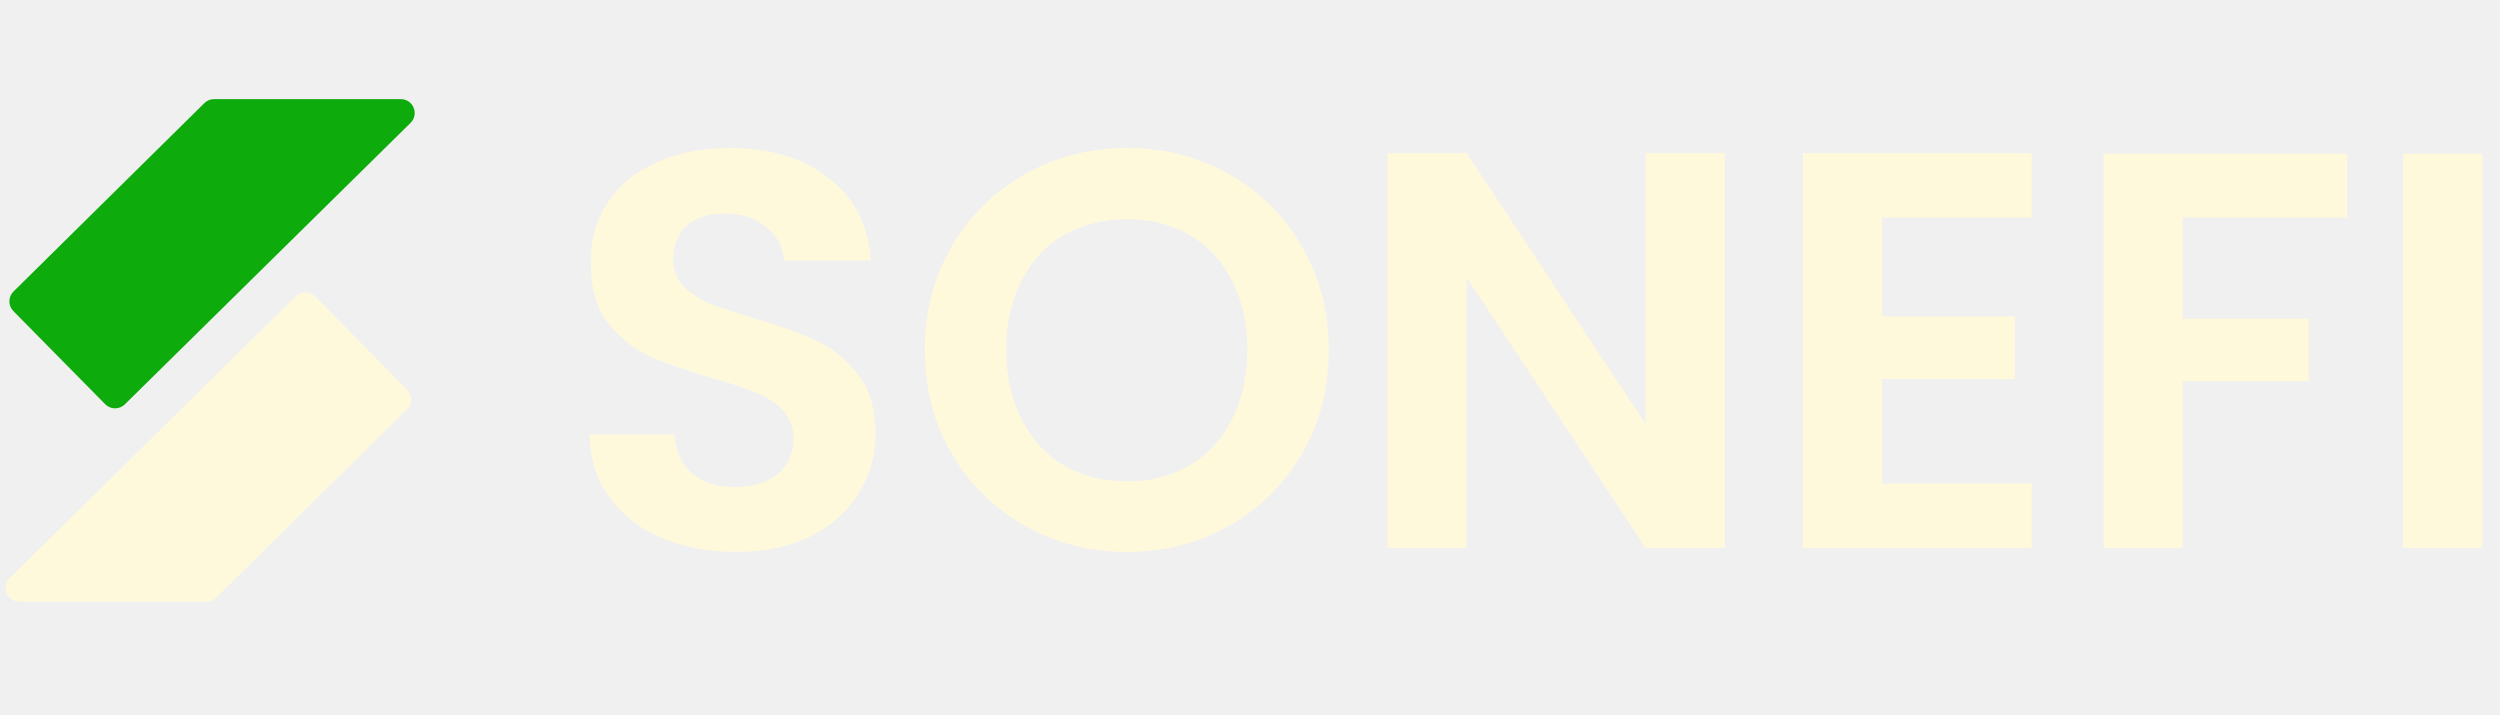
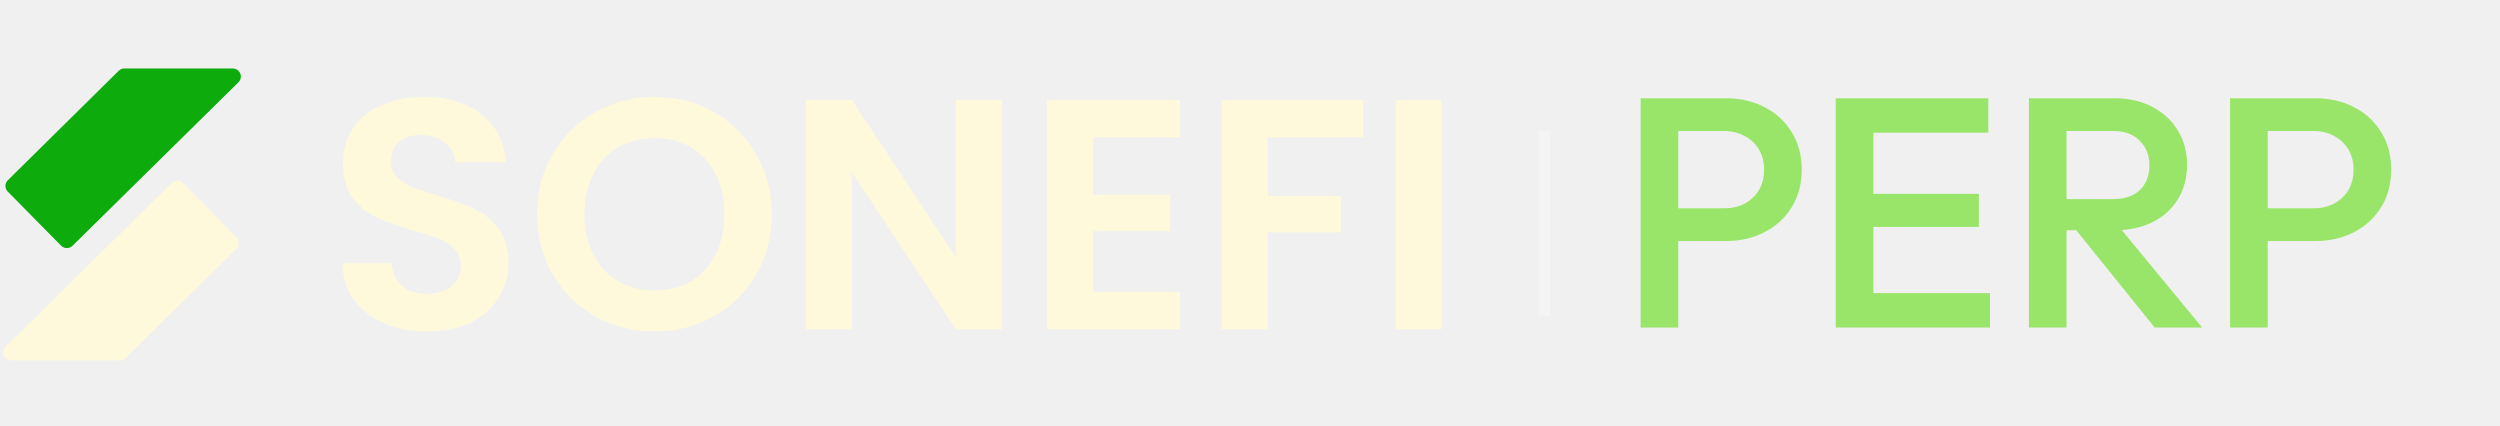
- <svg xmlns="http://www.w3.org/2000/svg" width="133" height="38" viewBox="0 0 133 38" fill="none">
-   <path d="M132.053 8.177V29.153H127.846V8.177H132.053Z" fill="#FFF9DC" />
-   <path d="M124.863 8.177V11.573H116.118V16.952H122.82V20.288H116.118V29.153H111.911V8.177H124.863Z" fill="#FFF9DC" />
-   <path d="M100.122 11.573V16.832H107.184V20.167H100.122V25.727H108.086V29.153H95.915V8.147H108.086V11.573H100.122Z" fill="#FFF9DC" />
-   <path d="M91.759 29.153H87.552L78.026 14.758V29.153H73.818V8.147H78.026L87.552 22.572V8.147H91.759V29.153Z" fill="#FFF9DC" />
-   <path d="M59.96 29.363C57.996 29.363 56.193 28.902 54.55 27.981C52.907 27.059 51.605 25.787 50.644 24.164C49.682 22.521 49.201 20.668 49.201 18.605C49.201 16.561 49.682 14.728 50.644 13.105C51.605 11.462 52.907 10.18 54.55 9.259C56.193 8.337 57.996 7.876 59.96 7.876C61.943 7.876 63.746 8.337 65.369 9.259C67.012 10.18 68.304 11.462 69.246 13.105C70.207 14.728 70.688 16.561 70.688 18.605C70.688 20.668 70.207 22.521 69.246 24.164C68.304 25.787 67.012 27.059 65.369 27.981C63.726 28.902 61.923 29.363 59.96 29.363ZM59.96 25.607C61.222 25.607 62.334 25.326 63.295 24.765C64.257 24.184 65.008 23.363 65.549 22.301C66.09 21.239 66.361 20.007 66.361 18.605C66.361 17.202 66.09 15.98 65.549 14.938C65.008 13.877 64.257 13.065 63.295 12.504C62.334 11.943 61.222 11.663 59.96 11.663C58.697 11.663 57.575 11.943 56.594 12.504C55.632 13.065 54.881 13.877 54.34 14.938C53.799 15.98 53.529 17.202 53.529 18.605C53.529 20.007 53.799 21.239 54.34 22.301C54.881 23.363 55.632 24.184 56.594 24.765C57.575 25.326 58.697 25.607 59.96 25.607Z" fill="#FFF9DC" />
-   <path d="M39.151 29.363C37.689 29.363 36.367 29.113 35.185 28.612C34.023 28.111 33.101 27.39 32.42 26.448C31.739 25.506 31.388 24.395 31.368 23.112H35.876C35.936 23.974 36.236 24.655 36.777 25.156C37.338 25.657 38.1 25.907 39.061 25.907C40.043 25.907 40.814 25.677 41.375 25.216C41.936 24.735 42.217 24.114 42.217 23.353C42.217 22.732 42.026 22.221 41.646 21.82C41.265 21.419 40.784 21.109 40.203 20.889C39.642 20.648 38.861 20.388 37.859 20.107C36.497 19.706 35.385 19.316 34.524 18.935C33.682 18.535 32.951 17.944 32.33 17.162C31.729 16.361 31.428 15.299 31.428 13.977C31.428 12.735 31.739 11.653 32.36 10.731C32.981 9.81 33.852 9.108 34.974 8.628C36.096 8.127 37.379 7.876 38.821 7.876C40.985 7.876 42.738 8.407 44.08 9.469C45.442 10.511 46.194 11.973 46.334 13.857H41.706C41.666 13.135 41.355 12.544 40.774 12.083C40.213 11.603 39.462 11.362 38.52 11.362C37.699 11.362 37.038 11.573 36.537 11.993C36.056 12.414 35.816 13.025 35.816 13.826C35.816 14.387 35.996 14.858 36.357 15.239C36.737 15.6 37.198 15.9 37.739 16.14C38.3 16.361 39.081 16.621 40.083 16.922C41.446 17.322 42.557 17.723 43.419 18.124C44.28 18.524 45.022 19.125 45.643 19.927C46.264 20.728 46.574 21.78 46.574 23.082C46.574 24.204 46.284 25.246 45.703 26.208C45.122 27.169 44.27 27.941 43.148 28.522C42.026 29.083 40.694 29.363 39.151 29.363Z" fill="#FFF9DC" />
-   <path d="M10.871 5.486C11.009 5.349 11.196 5.273 11.39 5.273L21.322 5.273C21.983 5.273 22.312 6.074 21.841 6.538L6.641 21.512C6.35 21.799 5.882 21.795 5.596 21.504L0.712 16.551C0.426 16.261 0.429 15.793 0.72 15.506L10.871 5.486Z" fill="#0DAB0C" />
-   <path d="M11.498 31.797C11.36 31.933 11.173 32.01 10.979 32.01L1.047 32.01C0.386 32.01 0.057 31.208 0.528 30.744L15.728 15.77C16.019 15.484 16.487 15.487 16.774 15.778L21.657 20.731C21.943 21.022 21.94 21.49 21.65 21.776L11.498 31.797Z" fill="#FFF9DC" />
+ <svg xmlns="http://www.w3.org/2000/svg" width="229" height="39" viewBox="0 0 229 39" fill="none">
+   <path d="M152.65 22.08V19.08H157.9C158.62 19.08 159.25 18.94 159.79 18.66C160.35 18.36 160.79 17.95 161.11 17.43C161.43 16.89 161.59 16.26 161.59 15.54C161.59 14.82 161.43 14.2 161.11 13.68C160.79 13.14 160.35 12.73 159.79 12.45C159.25 12.15 158.62 12 157.9 12H152.65V9H158.08C159.4 9 160.58 9.27 161.62 9.81C162.68 10.35 163.51 11.11 164.11 12.09C164.73 13.07 165.04 14.22 165.04 15.54C165.04 16.86 164.73 18.01 164.11 18.99C163.51 19.97 162.68 20.73 161.62 21.27C160.58 21.81 159.4 22.08 158.08 22.08H152.65ZM150.28 30V9H153.73V30H150.28ZM168.151 30V9H171.601V30H168.151ZM170.521 30V26.85H182.281V30H170.521ZM170.521 20.79V17.76H181.261V20.79H170.521ZM170.521 12.15V9H182.131V12.15H170.521ZM188.216 21.09V18.24H193.526C194.586 18.24 195.406 17.97 195.986 17.43C196.586 16.87 196.886 16.1 196.886 15.12C196.886 14.24 196.596 13.5 196.016 12.9C195.436 12.3 194.616 12 193.556 12H188.216V9H193.706C195.026 9 196.186 9.27 197.186 9.81C198.186 10.33 198.956 11.05 199.496 11.97C200.056 12.87 200.336 13.9 200.336 15.06C200.336 16.28 200.056 17.34 199.496 18.24C198.956 19.14 198.186 19.84 197.186 20.34C196.186 20.84 195.026 21.09 193.706 21.09H188.216ZM185.846 30V9H189.296V30H185.846ZM197.366 30L190.016 20.88L193.226 19.71L201.716 30H197.366ZM206.644 22.08V19.08H211.894C212.614 19.08 213.244 18.94 213.784 18.66C214.344 18.36 214.784 17.95 215.104 17.43C215.424 16.89 215.584 16.26 215.584 15.54C215.584 14.82 215.424 14.2 215.104 13.68C214.784 13.14 214.344 12.73 213.784 12.45C213.244 12.15 212.614 12 211.894 12H206.644V9H212.074C213.394 9 214.574 9.27 215.614 9.81C216.674 10.35 217.504 11.11 218.104 12.09C218.724 13.07 219.034 14.22 219.034 15.54C219.034 16.86 218.724 18.01 218.104 18.99C217.504 19.97 216.674 20.73 215.614 21.27C214.574 21.81 213.394 22.08 212.074 22.08H206.644ZM204.274 30V9H207.724V30H204.274Z" fill="#83E247" fill-opacity="0.8" />
+   <path opacity="0.3" d="M142 12H141V28.967H142V12Z" fill="white" fill-opacity="0.8" />
+   <path d="M132.053 9.177V30.153H127.846V9.177H132.053Z" fill="#FFF9DC" />
+   <path d="M124.863 9.177V12.573H116.118V17.952H122.82V21.288H116.118V30.153H111.911V9.177H124.863Z" fill="#FFF9DC" />
+   <path d="M100.122 12.573V17.832H107.184V21.167H100.122V26.727H108.086V30.153H95.915V9.147H108.086V12.573H100.122Z" fill="#FFF9DC" />
+   <path d="M91.759 30.153H87.552L78.026 15.758V30.153H73.818V9.147H78.026L87.552 23.572V9.147H91.759V30.153Z" fill="#FFF9DC" />
+   <path d="M59.96 30.363C57.996 30.363 56.193 29.902 54.55 28.981C52.907 28.059 51.605 26.787 50.644 25.164C49.682 23.521 49.201 21.668 49.201 19.605C49.201 17.561 49.682 15.728 50.644 14.105C51.605 12.462 52.907 11.18 54.55 10.259C56.193 9.337 57.996 8.876 59.96 8.876C61.943 8.876 63.746 9.337 65.369 10.259C67.012 11.18 68.304 12.462 69.246 14.105C70.207 15.728 70.688 17.561 70.688 19.605C70.688 21.668 70.207 23.521 69.246 25.164C68.304 26.787 67.012 28.059 65.369 28.981C63.726 29.902 61.923 30.363 59.96 30.363ZM59.96 26.607C61.222 26.607 62.334 26.326 63.295 25.765C64.257 25.184 65.008 24.363 65.549 23.301C66.09 22.239 66.361 21.007 66.361 19.605C66.361 18.202 66.09 16.98 65.549 15.938C65.008 14.877 64.257 14.065 63.295 13.504C62.334 12.943 61.222 12.663 59.96 12.663C58.697 12.663 57.575 12.943 56.594 13.504C55.632 14.065 54.881 14.877 54.34 15.938C53.799 16.98 53.529 18.202 53.529 19.605C53.529 21.007 53.799 22.239 54.34 23.301C54.881 24.363 55.632 25.184 56.594 25.765C57.575 26.326 58.697 26.607 59.96 26.607Z" fill="#FFF9DC" />
+   <path d="M39.151 30.363C37.689 30.363 36.367 30.113 35.185 29.612C34.023 29.111 33.101 28.39 32.42 27.448C31.739 26.506 31.388 25.395 31.368 24.112H35.876C35.936 24.974 36.236 25.655 36.777 26.156C37.338 26.657 38.1 26.907 39.061 26.907C40.043 26.907 40.814 26.677 41.375 26.216C41.936 25.735 42.217 25.114 42.217 24.353C42.217 23.732 42.026 23.221 41.646 22.82C41.265 22.419 40.784 22.109 40.203 21.889C39.642 21.648 38.861 21.388 37.859 21.107C36.497 20.706 35.385 20.316 34.524 19.935C33.682 19.535 32.951 18.944 32.33 18.162C31.729 17.361 31.428 16.299 31.428 14.977C31.428 13.735 31.739 12.653 32.36 11.731C32.981 10.809 33.852 10.108 34.974 9.628C36.096 9.127 37.379 8.876 38.821 8.876C40.985 8.876 42.738 9.407 44.08 10.469C45.442 11.511 46.194 12.973 46.334 14.857H41.706C41.666 14.135 41.355 13.544 40.774 13.083C40.213 12.603 39.462 12.362 38.52 12.362C37.699 12.362 37.038 12.573 36.537 12.993C36.056 13.414 35.816 14.025 35.816 14.826C35.816 15.387 35.996 15.858 36.357 16.239C36.737 16.599 37.198 16.9 37.739 17.14C38.3 17.361 39.081 17.621 40.083 17.922C41.446 18.322 42.557 18.723 43.419 19.124C44.28 19.524 45.022 20.125 45.643 20.927C46.264 21.728 46.574 22.78 46.574 24.082C46.574 25.204 46.284 26.246 45.703 27.208C45.122 28.169 44.27 28.941 43.148 29.522C42.026 30.083 40.694 30.363 39.151 30.363Z" fill="#FFF9DC" />
+   <path d="M10.871 6.486C11.009 6.349 11.196 6.273 11.39 6.273L21.322 6.273C21.983 6.273 22.312 7.074 21.841 7.538L6.641 22.512C6.35 22.799 5.882 22.795 5.596 22.504L0.712 17.551C0.426 17.261 0.429 16.793 0.72 16.506L10.871 6.486Z" fill="#0DAB0C" />
+   <path d="M11.498 32.797C11.36 32.933 11.173 33.01 10.979 33.01L1.047 33.01C0.386 33.01 0.057 32.208 0.528 31.744L15.728 16.77C16.019 16.484 16.487 16.487 16.774 16.778L21.657 21.731C21.943 22.022 21.94 22.49 21.65 22.776L11.498 32.797Z" fill="#FFF9DC" />
</svg>
